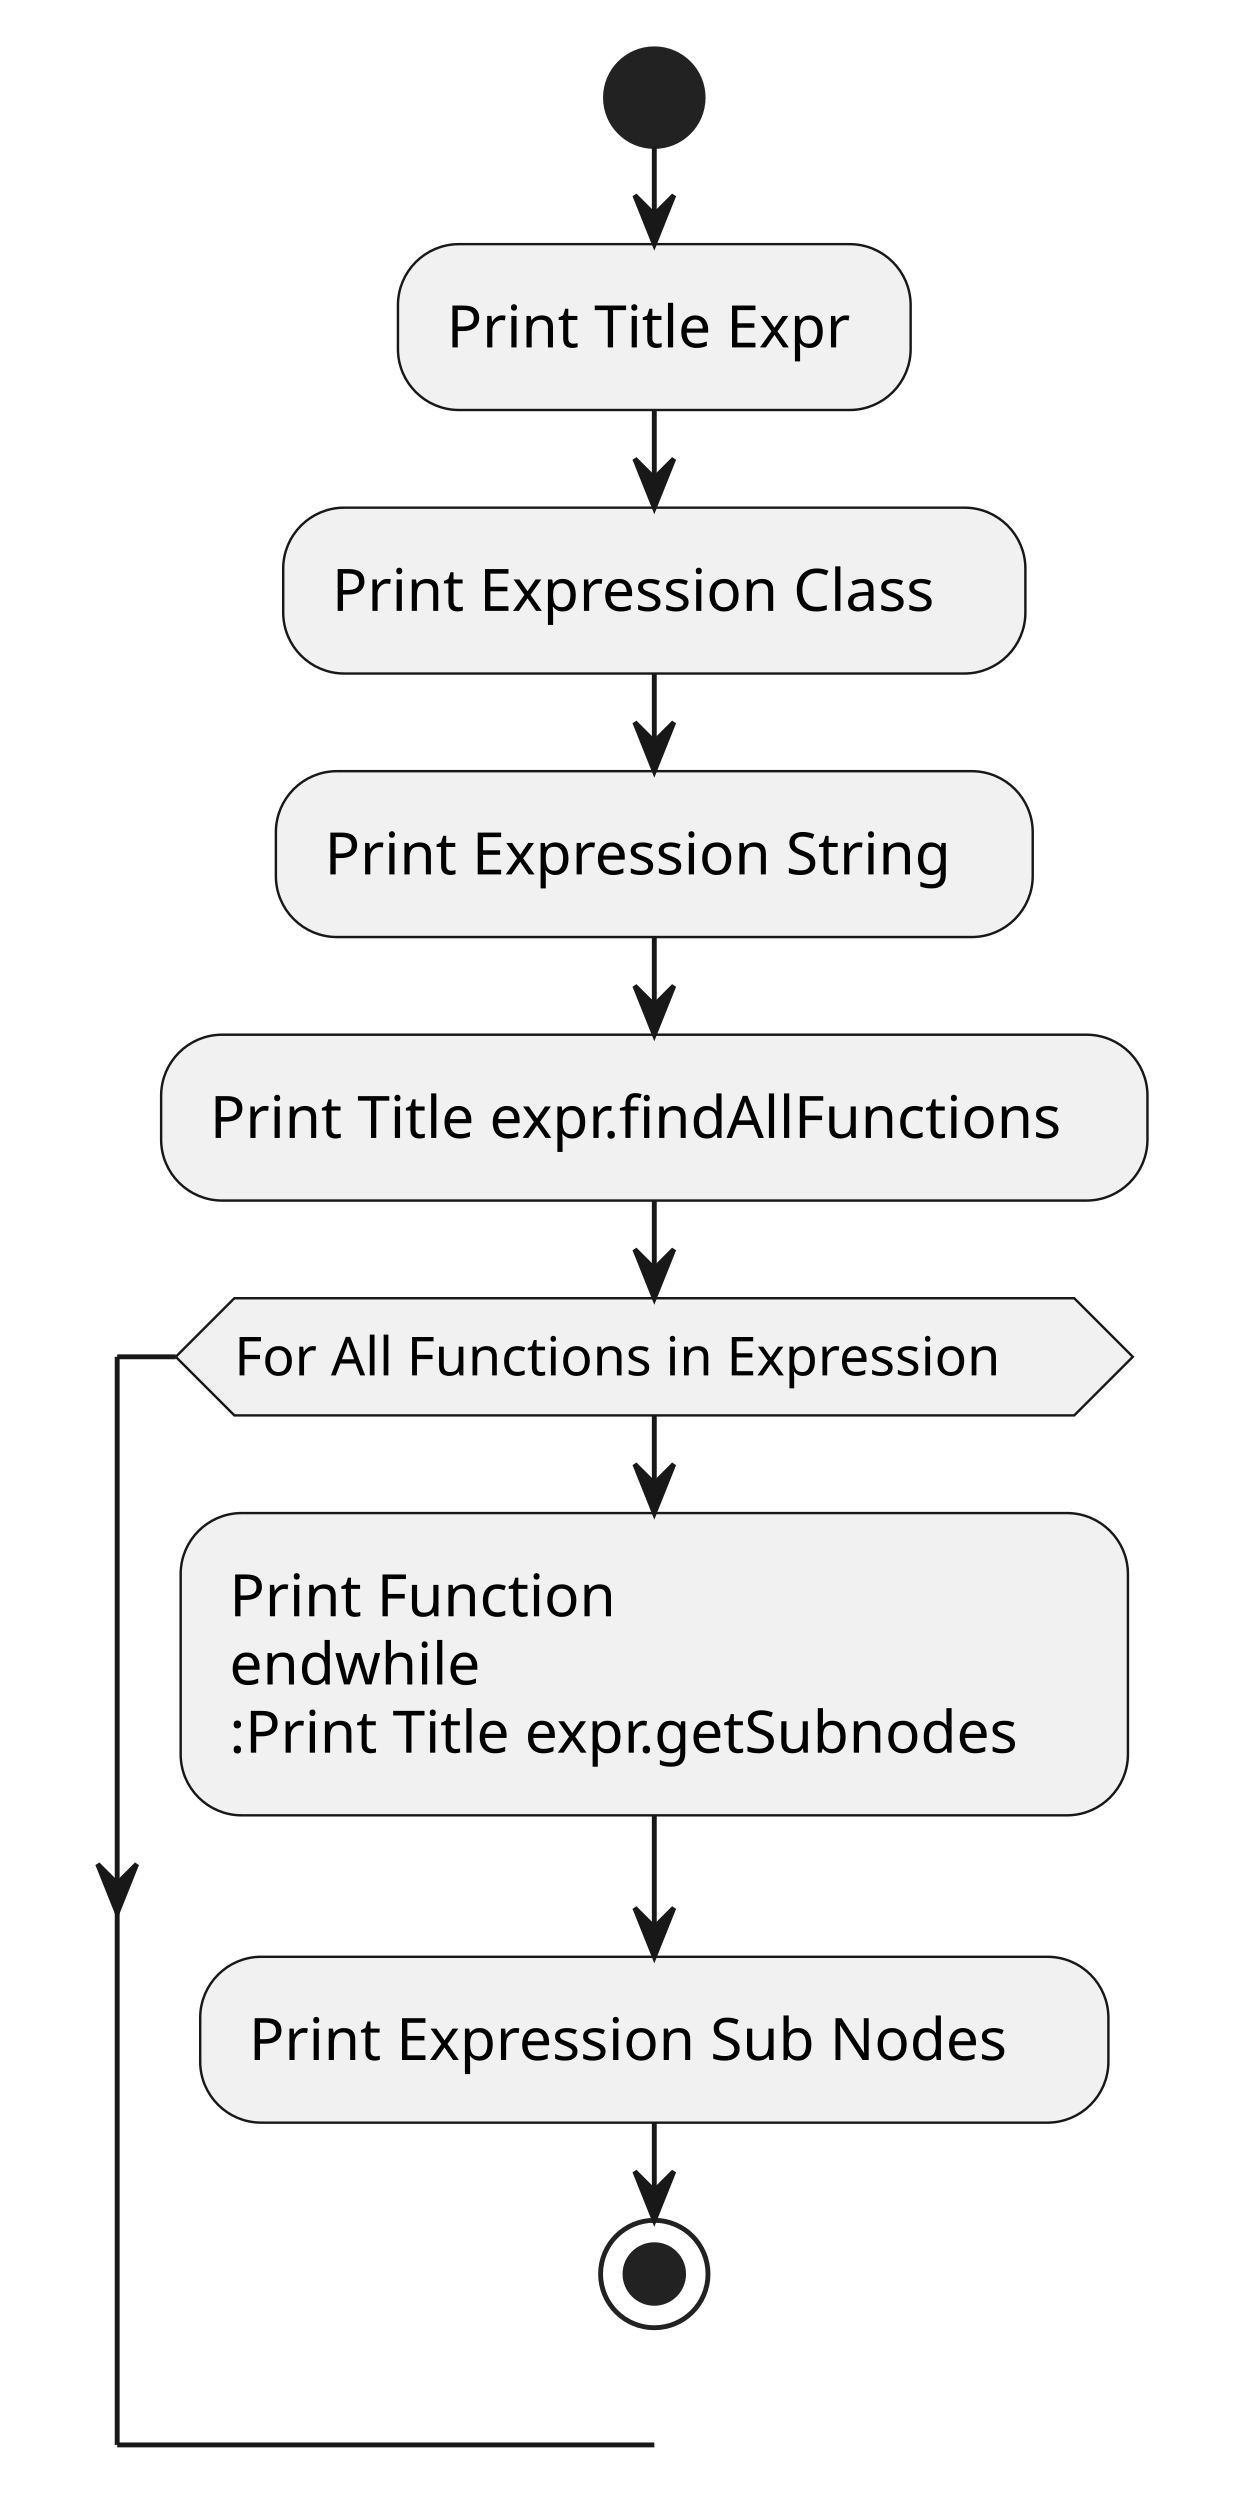
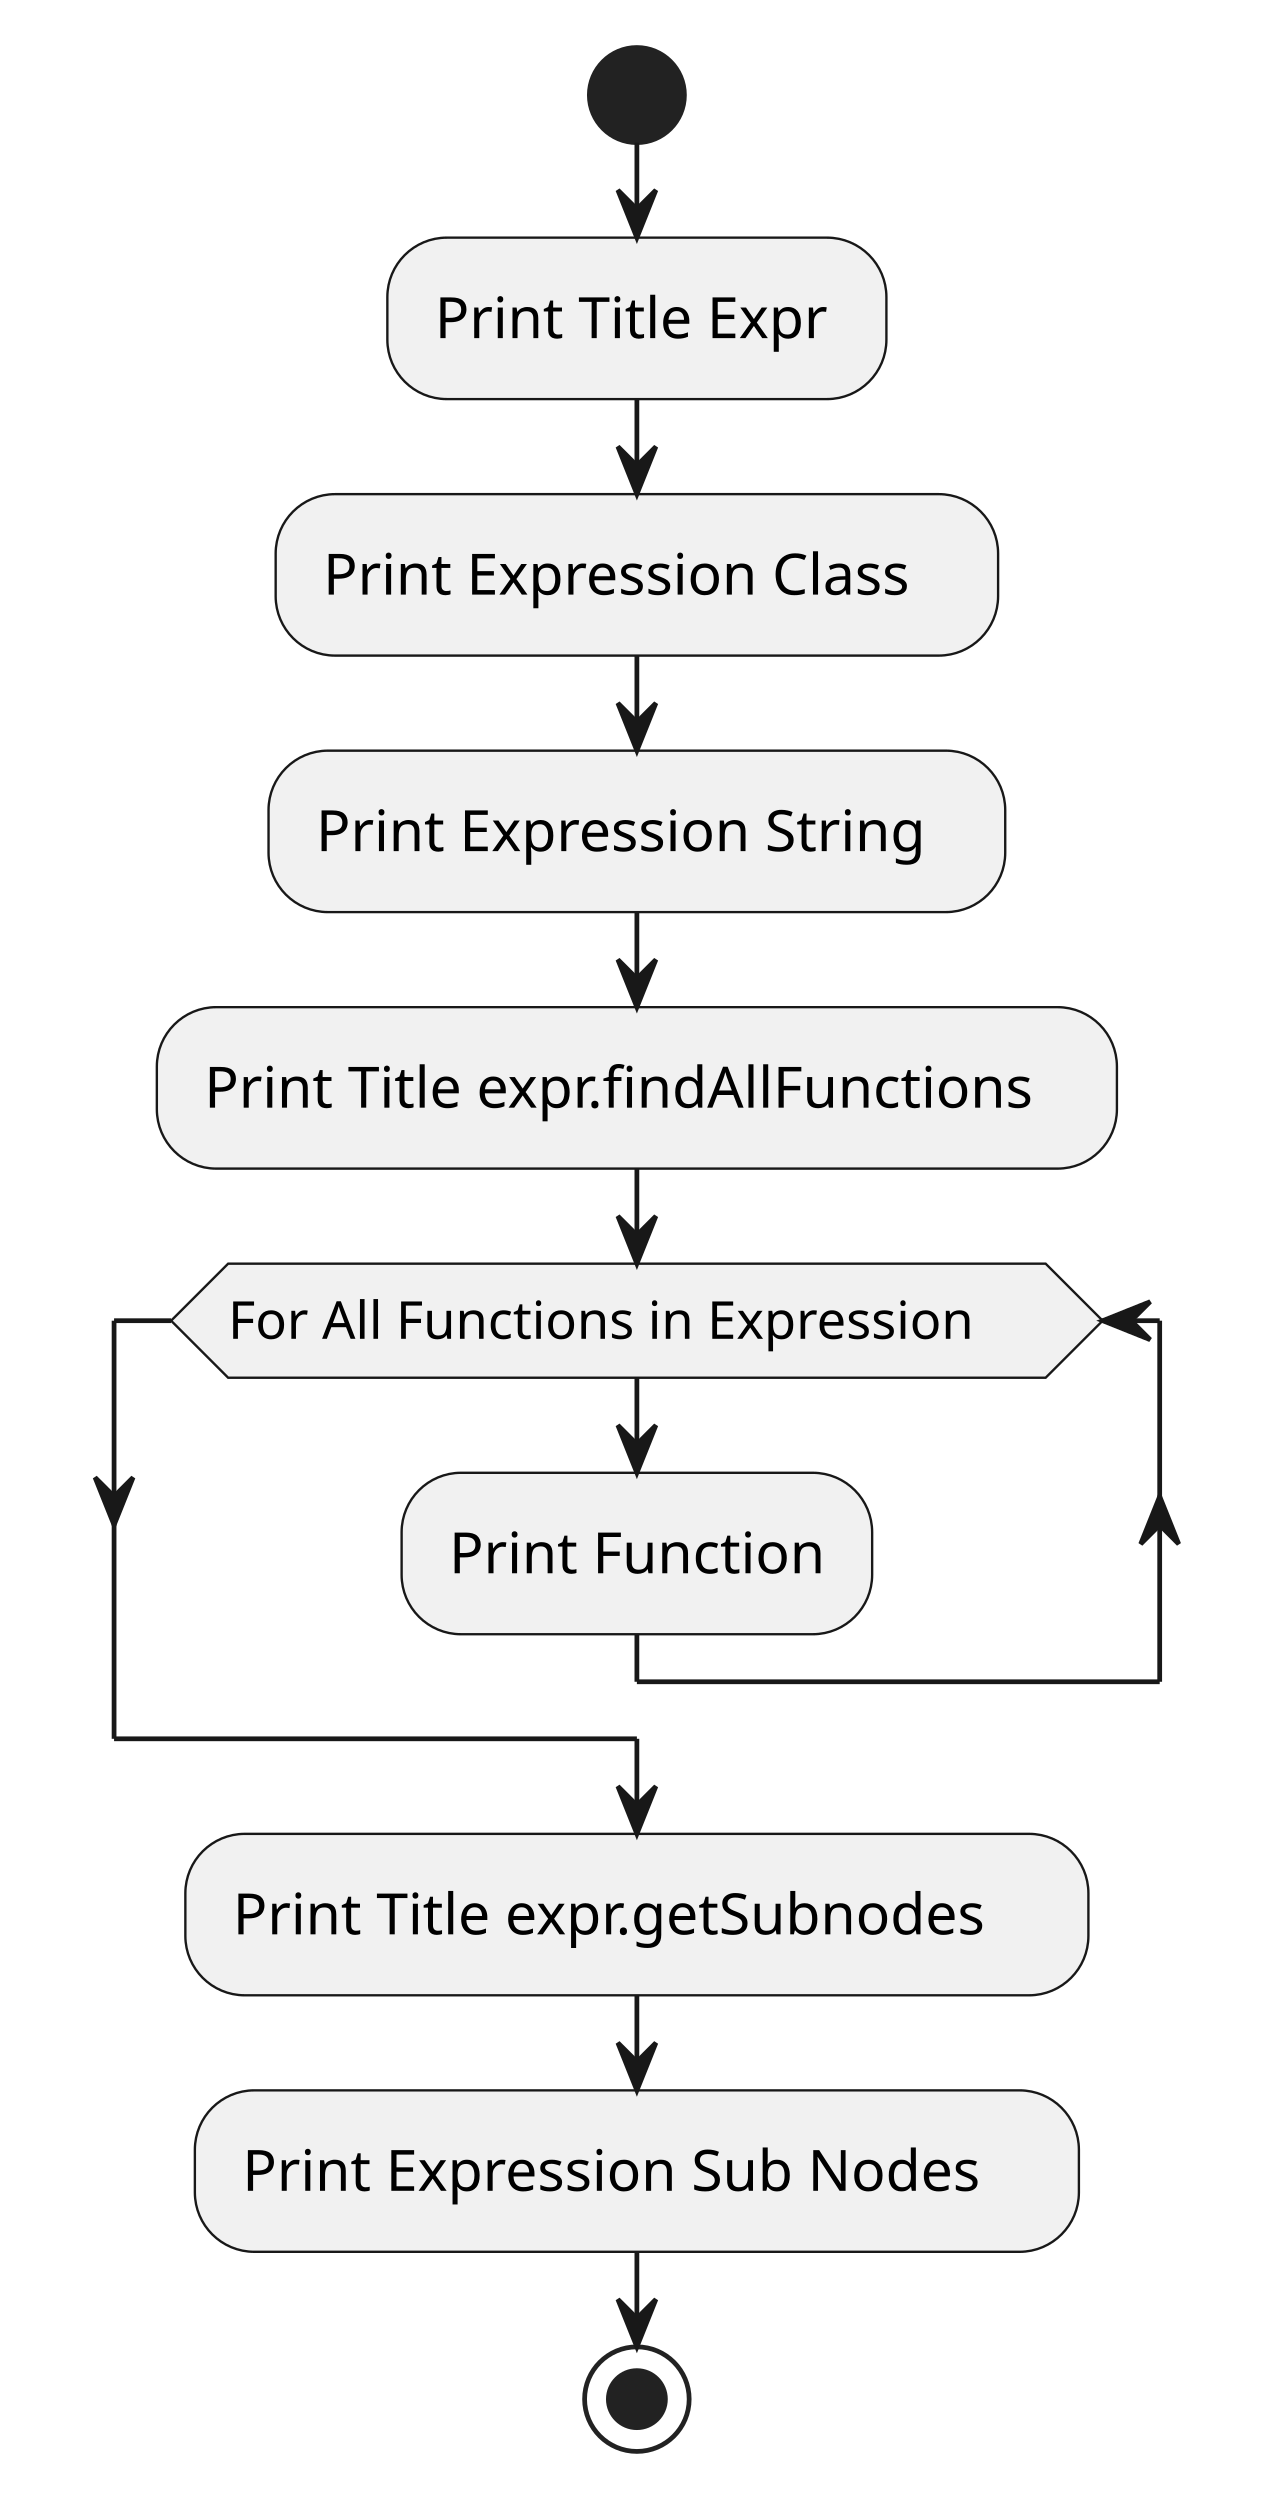
- <svg xmlns="http://www.w3.org/2000/svg" contentStyleType="text/css" height="512px" preserveAspectRatio="none" style="width:254px;height:512px;background:#FFFFFF;" version="1.1" viewBox="0 0 254 512" width="254px" zoomAndPan="magnify">
+ <svg xmlns="http://www.w3.org/2000/svg" contentStyleType="text/css" height="526px" preserveAspectRatio="none" style="width:270px;height:526px;background:#FFFFFF;" version="1.1" viewBox="0 0 270 526" width="270px" zoomAndPan="magnify">
  <defs />
  <g>
    <ellipse cx="134" cy="20" fill="#222222" rx="10" ry="10" style="stroke:#222222;stroke-width:1.0;" />
    <rect fill="#F1F1F1" height="33.969" rx="12.5" ry="12.5" style="stroke:#181818;stroke-width:0.5;" width="105" x="81.5" y="50" />
    <text fill="#000000" font-family="sans-serif" font-size="12" lengthAdjust="spacing" textLength="85" x="91.5" y="71.139">Print Title Expr</text>
    <rect fill="#F1F1F1" height="33.969" rx="12.5" ry="12.5" style="stroke:#181818;stroke-width:0.5;" width="152" x="58" y="103.969" />
    <text fill="#000000" font-family="sans-serif" font-size="12" lengthAdjust="spacing" textLength="132" x="68" y="125.107">Print Expression Class</text>
    <rect fill="#F1F1F1" height="33.969" rx="12.5" ry="12.5" style="stroke:#181818;stroke-width:0.5;" width="155" x="56.5" y="157.938" />
    <text fill="#000000" font-family="sans-serif" font-size="12" lengthAdjust="spacing" textLength="135" x="66.5" y="179.076">Print Expression String</text>
    <rect fill="#F1F1F1" height="33.969" rx="12.5" ry="12.5" style="stroke:#181818;stroke-width:0.5;" width="202" x="33" y="211.906" />
    <text fill="#000000" font-family="sans-serif" font-size="12" lengthAdjust="spacing" textLength="182" x="43" y="233.045">Print Title expr.findAllFunctions</text>
-     <rect fill="#F1F1F1" height="61.906" rx="12.5" ry="12.5" style="stroke:#181818;stroke-width:0.5;" width="194" x="37" y="309.875" />
-     <text fill="#000000" font-family="sans-serif" font-size="12" lengthAdjust="spacing" textLength="79" x="47" y="331.014">Print Function</text>
-     <text fill="#000000" font-family="sans-serif" font-size="12" lengthAdjust="spacing" textLength="54" x="47" y="344.982">endwhile</text>
-     <text fill="#000000" font-family="sans-serif" font-size="12" lengthAdjust="spacing" textLength="174" x="47" y="358.951">:Print Title expr.getSubnodes</text>
-     <rect fill="#F1F1F1" height="33.969" rx="12.5" ry="12.5" style="stroke:#181818;stroke-width:0.5;" width="186" x="41" y="400.75" />
-     <text fill="#000000" font-family="sans-serif" font-size="12" lengthAdjust="spacing" textLength="166" x="51" y="421.889">Print Expression Sub Nodes</text>
-     <ellipse cx="134" cy="465.719" fill="none" rx="11" ry="11" style="stroke:#222222;stroke-width:1.0;" />
-     <ellipse cx="134" cy="465.719" fill="#222222" rx="6" ry="6" style="stroke:#222222;stroke-width:1.0;" />
+     <rect fill="#F1F1F1" height="33.969" rx="12.5" ry="12.5" style="stroke:#181818;stroke-width:0.5;" width="99" x="84.5" y="309.875" />
+     <text fill="#000000" font-family="sans-serif" font-size="12" lengthAdjust="spacing" textLength="79" x="94.5" y="331.014">Print Function</text>
    <polygon fill="#F1F1F1" points="48,265.875,220,265.875,232,277.875,220,289.875,48,289.875,36,277.875,48,265.875" style="stroke:#181818;stroke-width:0.5;" />
    <text fill="#000000" font-family="sans-serif" font-size="11" lengthAdjust="spacing" textLength="172" x="48" y="281.683">For All Functions in Expression</text>
+     <rect fill="#F1F1F1" height="33.969" rx="12.5" ry="12.5" style="stroke:#181818;stroke-width:0.5;" width="190" x="39" y="385.844" />
+     <text fill="#000000" font-family="sans-serif" font-size="12" lengthAdjust="spacing" textLength="170" x="49" y="406.982">Print Title expr.getSubnodes</text>
+     <rect fill="#F1F1F1" height="33.969" rx="12.5" ry="12.5" style="stroke:#181818;stroke-width:0.5;" width="186" x="41" y="439.812" />
+     <text fill="#000000" font-family="sans-serif" font-size="12" lengthAdjust="spacing" textLength="166" x="51" y="460.951">Print Expression Sub Nodes</text>
+     <ellipse cx="134" cy="504.781" fill="none" rx="11" ry="11" style="stroke:#222222;stroke-width:1.0;" />
+     <ellipse cx="134" cy="504.781" fill="#222222" rx="6" ry="6" style="stroke:#222222;stroke-width:1.0;" />
    <line style="stroke:#181818;stroke-width:1.0;" x1="134" x2="134" y1="30" y2="50" />
    <polygon fill="#181818" points="130,40,134,50,138,40,134,44" style="stroke:#181818;stroke-width:1.0;" />
    <line style="stroke:#181818;stroke-width:1.0;" x1="134" x2="134" y1="83.969" y2="103.969" />
    <polygon fill="#181818" points="130,93.969,134,103.969,138,93.969,134,97.969" style="stroke:#181818;stroke-width:1.0;" />
    <line style="stroke:#181818;stroke-width:1.0;" x1="134" x2="134" y1="137.938" y2="157.938" />
    <polygon fill="#181818" points="130,147.938,134,157.938,138,147.938,134,151.938" style="stroke:#181818;stroke-width:1.0;" />
    <line style="stroke:#181818;stroke-width:1.0;" x1="134" x2="134" y1="191.906" y2="211.906" />
    <polygon fill="#181818" points="130,201.906,134,211.906,138,201.906,134,205.906" style="stroke:#181818;stroke-width:1.0;" />
-     <line style="stroke:#181818;stroke-width:1.0;" x1="134" x2="134" y1="371.781" y2="400.75" />
-     <polygon fill="#181818" points="130,390.75,134,400.75,138,390.75,134,394.75" style="stroke:#181818;stroke-width:1.0;" />
-     <line style="stroke:#181818;stroke-width:1.0;" x1="134" x2="134" y1="434.719" y2="454.719" />
-     <polygon fill="#181818" points="130,444.719,134,454.719,138,444.719,134,448.719" style="stroke:#181818;stroke-width:1.0;" />
    <line style="stroke:#181818;stroke-width:1.0;" x1="134" x2="134" y1="289.875" y2="309.875" />
    <polygon fill="#181818" points="130,299.875,134,309.875,138,299.875,134,303.875" style="stroke:#181818;stroke-width:1.0;" />
+     <line style="stroke:#181818;stroke-width:1.0;" x1="134" x2="134" y1="343.844" y2="353.844" />
+     <line style="stroke:#181818;stroke-width:1.0;" x1="134" x2="244" y1="353.844" y2="353.844" />
+     <polygon fill="#181818" points="240,324.859,244,314.859,248,324.859,244,320.859" style="stroke:#181818;stroke-width:1.0;" />
+     <line style="stroke:#181818;stroke-width:1.0;" x1="244" x2="244" y1="277.875" y2="353.844" />
+     <line style="stroke:#181818;stroke-width:1.0;" x1="244" x2="232" y1="277.875" y2="277.875" />
+     <polygon fill="#181818" points="242,273.875,232,277.875,242,281.875,238,277.875" style="stroke:#181818;stroke-width:1.0;" />
    <line style="stroke:#181818;stroke-width:1.0;" x1="36" x2="24" y1="277.875" y2="277.875" />
-     <polygon fill="#181818" points="20,381.781,24,391.781,28,381.781,24,385.781" style="stroke:#181818;stroke-width:1.0;" />
-     <line style="stroke:#181818;stroke-width:1.0;" x1="24" x2="24" y1="277.875" y2="500.719" />
-     <line style="stroke:#181818;stroke-width:1.0;" x1="24" x2="134" y1="500.719" y2="500.719" />
+     <polygon fill="#181818" points="20,310.859,24,320.859,28,310.859,24,314.859" style="stroke:#181818;stroke-width:1.0;" />
+     <line style="stroke:#181818;stroke-width:1.0;" x1="24" x2="24" y1="277.875" y2="365.844" />
+     <line style="stroke:#181818;stroke-width:1.0;" x1="24" x2="134" y1="365.844" y2="365.844" />
+     <line style="stroke:#181818;stroke-width:1.0;" x1="134" x2="134" y1="365.844" y2="385.844" />
+     <polygon fill="#181818" points="130,375.844,134,385.844,138,375.844,134,379.844" style="stroke:#181818;stroke-width:1.0;" />
    <line style="stroke:#181818;stroke-width:1.0;" x1="134" x2="134" y1="245.875" y2="265.875" />
    <polygon fill="#181818" points="130,255.875,134,265.875,138,255.875,134,259.875" style="stroke:#181818;stroke-width:1.0;" />
+     <line style="stroke:#181818;stroke-width:1.0;" x1="134" x2="134" y1="419.812" y2="439.812" />
+     <polygon fill="#181818" points="130,429.812,134,439.812,138,429.812,134,433.812" style="stroke:#181818;stroke-width:1.0;" />
+     <line style="stroke:#181818;stroke-width:1.0;" x1="134" x2="134" y1="473.781" y2="493.781" />
+     <polygon fill="#181818" points="130,483.781,134,493.781,138,483.781,134,487.781" style="stroke:#181818;stroke-width:1.0;" />
  </g>
</svg>
